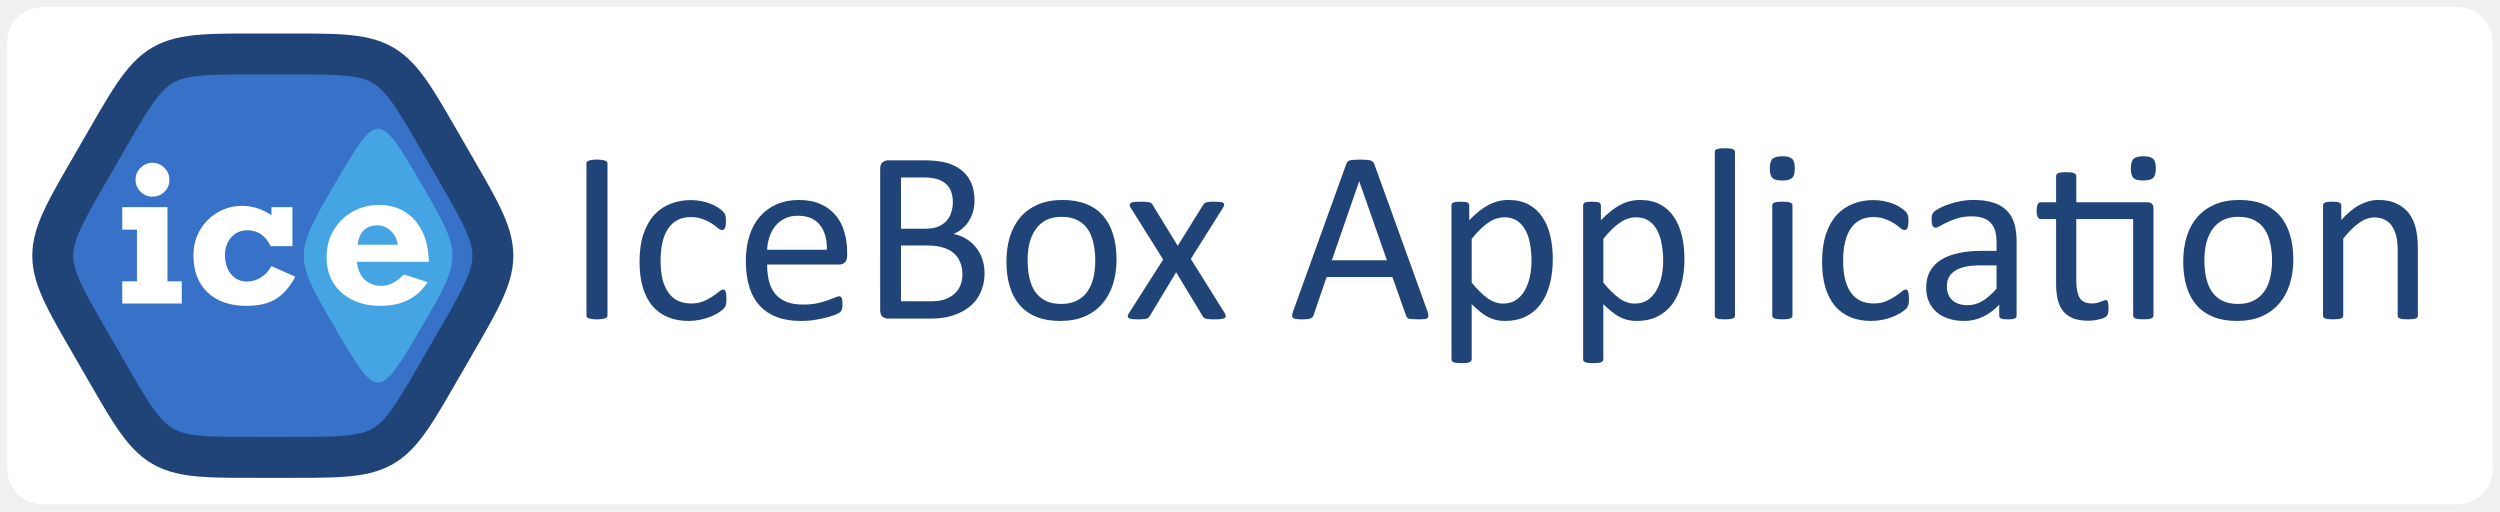
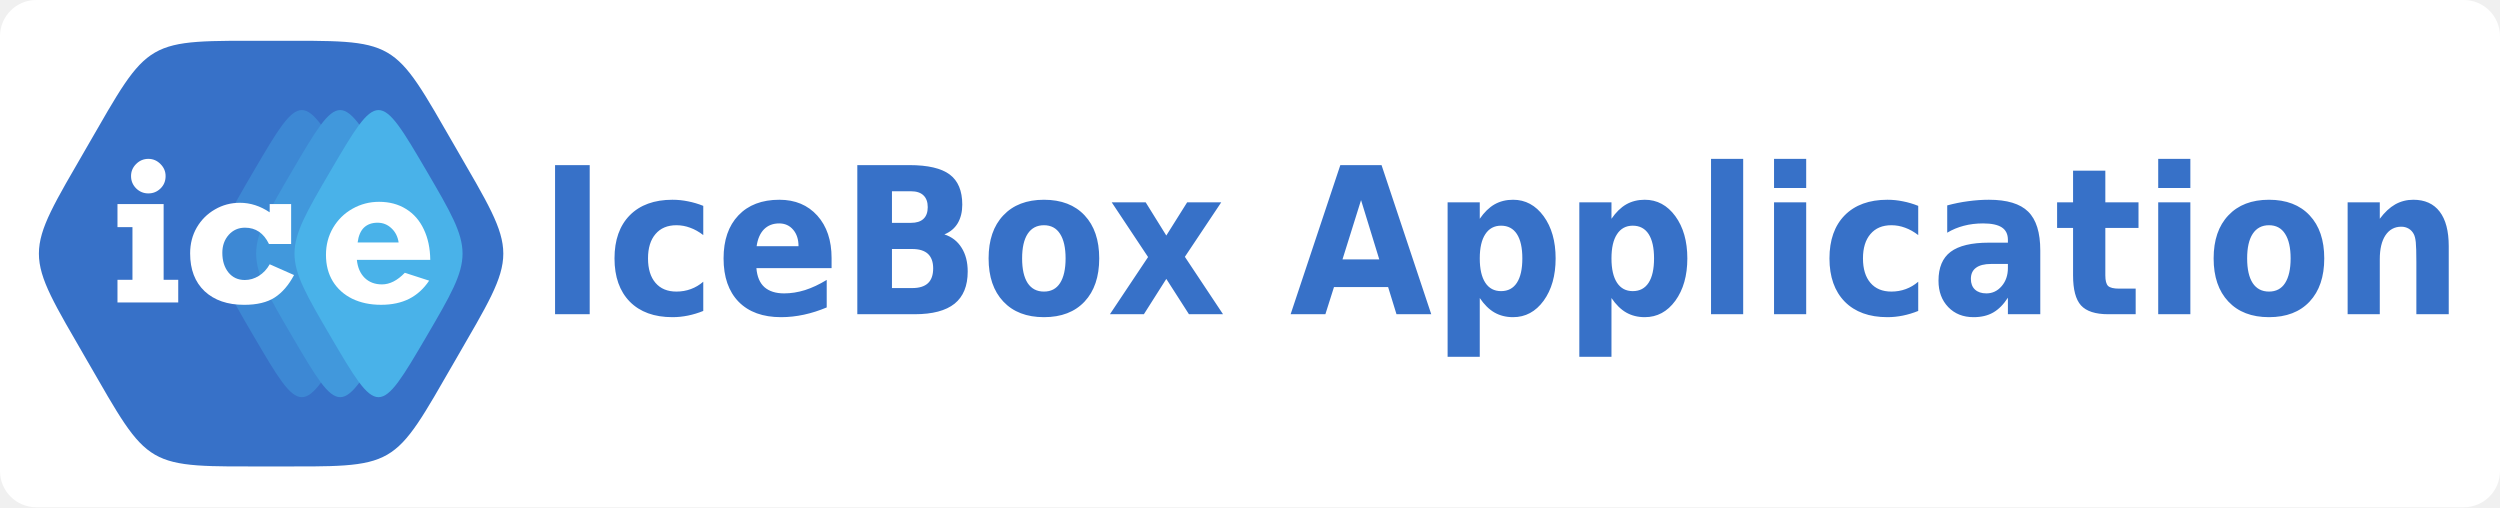
- <svg xmlns="http://www.w3.org/2000/svg" xmlns:xlink="http://www.w3.org/1999/xlink" width="1330.394" height="272.126" viewBox="0 0 352 72" version="1.1" id="svg1">
+ <svg xmlns="http://www.w3.org/2000/svg" xmlns:xlink="http://www.w3.org/1999/xlink" width="1303.937" height="264.567" viewBox="0 0 345 70" version="1.1" id="svg1">
  <defs id="defs1">
    <linearGradient id="linearGradient6131">
      <stop style="stop-color:#3771c8;stop-opacity:1;" offset="0" id="stop6127" />
      <stop style="stop-color:#3771c8;stop-opacity:1;" offset="1" id="stop6129" />
    </linearGradient>
    <linearGradient xlink:href="#linearGradient6131" id="linearGradient6133" x1="165.522" y1="117.176" x2="423.387" y2="86.911" gradientUnits="userSpaceOnUse" gradientTransform="translate(0.5291667)" />
  </defs>
-   <g id="layer1" transform="translate(-83.47984,-66.04353)">
-     <rect style="fill:#ffffff;stroke:none;stroke-width:2;stroke-dasharray:none;stroke-opacity:1" id="rect3337" width="350" height="70" x="84.48" y="67.044" rx="5" ry="5" />
-     <path style="fill:#3771c8;fill-rule:evenodd;stroke:#214478;stroke-width:4;stroke-linecap:round;stroke-linejoin:round;stroke-dasharray:none;paint-order:markers fill stroke" id="path1" d="M 17.069,9.855 C 11.156,20.096 11.826,19.71 -8.6756275e-8,19.71 -11.826,19.71 -11.156,20.096 -17.069,9.855 c -5.913,-10.241 -5.913,-9.468 0,-19.71 C -11.156,-20.096 -11.826,-19.71 8.6756273e-8,-19.71 11.826,-19.71 11.156,-20.096 17.069,-9.855 c 5.913,10.241 5.913,9.468 0,19.71 z" transform="matrix(1.440902,0,0,1.440902,121.892,102.0435)" />
+   <g id="layer1" transform="translate(-84.47984,-67.04353)">
+     <rect style="fill:#ffffff;stroke:none;stroke-width:2;stroke-dasharray:none;stroke-opacity:1" id="rect3337" width="345" height="70" x="84.48" y="67.044" rx="5" ry="5" />
    <path style="opacity:0.99;fill:#55ddff;fill-opacity:0.486;fill-rule:evenodd;stroke:none;stroke-width:1.2;stroke-linecap:round;stroke-linejoin:round" id="path2" d="m 39.598,27.937 c -8.987,8.987 -9.17,8.987 -18.157,0 -8.987,-8.987 -8.987,-9.17 0,-18.157 8.987,-8.987 9.17,-8.987 18.157,-10e-8 8.987,8.987 8.987,9.17 0,18.157 z" transform="matrix(0.6613702,0,0,1.129901,116.5317,80.73519)" />
    <g aria-label="ic" id="text1" style="font-weight:bold;font-size:26.458px;font-family:Calibri;-inkscape-font-specification:'Calibri Bold';text-align:center;letter-spacing:0px;text-anchor:middle;fill:#ffffff;fill-rule:evenodd;stroke-width:1.729;stroke-linecap:round;stroke-linejoin:round" transform="translate(81.52911,59.90006)">
      <path d="m 25.803,31.444 q 0,1.034 -0.711,1.718 -0.698,0.672 -1.667,0.672 -0.982,0 -1.692,-0.698 -0.698,-0.711 -0.698,-1.692 0,-0.969 0.698,-1.667 0.711,-0.711 1.692,-0.711 0.969,0 1.667,0.711 0.711,0.698 0.711,1.667 z m 1.744,14.314 v 3.126 h -8.384 v -3.126 h 2.067 v -7.273 h -2.067 v -3.178 h 6.369 v 10.452 z" style="font-family:'Rockwell Nova';-inkscape-font-specification:'Rockwell Nova Bold'" id="path882" />
      <path d="m 40.169,36.444 v -1.137 h 2.958 v 5.504 h -3.062 q -1.085,-2.248 -3.307,-2.248 -1.357,0 -2.248,0.995 -0.878,0.995 -0.878,2.48 0,1.641 0.84,2.7 0.853,1.046 2.261,1.046 1.021,0 1.938,-0.568 0.917,-0.568 1.499,-1.602 l 3.359,1.486 q -1.111,2.093 -2.674,3.101 -1.563,1.008 -4.212,1.008 -3.436,0 -5.452,-1.873 -2.002,-1.886 -2.002,-5.219 0,-1.99 0.917,-3.579 0.93,-1.589 2.506,-2.493 1.576,-0.917 3.449,-0.917 2.145,0 4.108,1.318 z" style="font-family:'Rockwell Nova';-inkscape-font-specification:'Rockwell Nova Bold'" id="path884" />
    </g>
    <g aria-label="e" id="text2" style="font-weight:bold;font-size:26.458px;font-family:Calibri;-inkscape-font-specification:'Calibri Bold';text-align:center;letter-spacing:0px;text-anchor:middle;fill:#ffffff;fill-rule:evenodd;stroke-width:1.729;stroke-linecap:round;stroke-linejoin:round" transform="translate(81.52911,59.90006)">
      <path d="M 62.328,43.006 H 52.199 q 0.155,1.563 1.072,2.48 0.93,0.904 2.39,0.904 1.615,0 3.152,-1.602 l 3.359,1.085 q -1.111,1.667 -2.752,2.506 -1.641,0.827 -3.889,0.827 -2.248,0 -3.979,-0.84 -1.718,-0.853 -2.674,-2.403 -0.943,-1.55 -0.943,-3.643 0,-2.067 0.982,-3.747 0.995,-1.679 2.674,-2.623 1.692,-0.956 3.669,-0.956 2.145,0 3.734,0.995 1.589,0.982 2.442,2.803 0.866,1.809 0.891,4.212 z M 55.054,37.878 q -1.163,0 -1.873,0.672 -0.698,0.672 -0.878,2.054 h 5.659 Q 57.78,39.389 56.966,38.64 56.165,37.878 55.054,37.878 Z" style="font-family:'Rockwell Nova';-inkscape-font-specification:'Rockwell Nova Bold'" id="path887" />
    </g>
-     <g aria-label="IceBox Application" id="text852" style="font-size:35.278px;font-family:Consolas;-inkscape-font-specification:Consolas;fill:#214478;stroke-width:0.265;fill-opacity:1">
-       <path d="m 169.014,110.458 q 0,0.138 -0.069,0.241 -0.069,0.103 -0.241,0.172 -0.172,0.052 -0.465,0.086 -0.276,0.052 -0.706,0.052 -0.413,0 -0.706,-0.052 -0.293,-0.035 -0.465,-0.086 -0.172,-0.069 -0.241,-0.172 -0.069,-0.103 -0.069,-0.241 V 89.064 q 0,-0.138 0.069,-0.241 0.086,-0.103 0.258,-0.155 0.189,-0.069 0.465,-0.103 0.293,-0.052 0.689,-0.052 0.431,0 0.706,0.052 0.293,0.034 0.465,0.103 0.172,0.052 0.241,0.155 0.069,0.103 0.069,0.241 z" style="font-family:Calibri;-inkscape-font-specification:Calibri;fill:#214478;fill-opacity:1" id="path878" />
-       <path d="m 185.757,108.116 q 0,0.293 -0.017,0.517 -0.017,0.207 -0.069,0.362 -0.035,0.138 -0.103,0.258 -0.052,0.103 -0.276,0.327 -0.207,0.207 -0.723,0.534 -0.517,0.31 -1.171,0.568 -0.637,0.241 -1.395,0.396 -0.758,0.155 -1.568,0.155 -1.671,0 -2.963,-0.551 -1.292,-0.551 -2.17,-1.602 -0.861,-1.068 -1.326,-2.601 -0.448,-1.55 -0.448,-3.566 0,-2.291 0.551,-3.927 0.568,-1.654 1.533,-2.704 0.982,-1.051 2.291,-1.55 1.326,-0.517 2.859,-0.517 0.741,0 1.43,0.138 0.706,0.138 1.292,0.362 0.586,0.224 1.034,0.517 0.465,0.293 0.672,0.5 0.207,0.207 0.276,0.327 0.086,0.121 0.138,0.293 0.052,0.155 0.069,0.362 0.017,0.207 0.017,0.517 0,0.672 -0.155,0.947 -0.155,0.258 -0.379,0.258 -0.258,0 -0.603,-0.276 -0.327,-0.293 -0.844,-0.637 -0.517,-0.345 -1.257,-0.62 -0.723,-0.293 -1.723,-0.293 -2.05,0 -3.152,1.585 -1.085,1.568 -1.085,4.565 0,1.499 0.276,2.635 0.293,1.12 0.844,1.878 0.551,0.758 1.344,1.137 0.81,0.362 1.843,0.362 0.982,0 1.723,-0.31 0.741,-0.31 1.275,-0.672 0.551,-0.379 0.913,-0.672 0.379,-0.31 0.586,-0.31 0.121,0 0.207,0.069 0.086,0.069 0.138,0.241 0.069,0.155 0.086,0.413 0.034,0.241 0.034,0.586 z" style="font-family:Calibri;-inkscape-font-specification:Calibri;fill:#214478;fill-opacity:1" id="path880" />
-       <path d="m 202.758,102.052 q 0,0.672 -0.345,0.965 -0.327,0.276 -0.758,0.276 h -10.163 q 0,1.292 0.258,2.325 0.258,1.034 0.861,1.774 0.603,0.741 1.568,1.137 0.965,0.396 2.36,0.396 1.102,0 1.964,-0.172 0.861,-0.189 1.481,-0.413 0.637,-0.224 1.034,-0.396 0.413,-0.189 0.62,-0.189 0.121,0 0.207,0.069 0.103,0.052 0.155,0.172 0.052,0.121 0.069,0.345 0.034,0.207 0.034,0.517 0,0.224 -0.017,0.396 -0.017,0.155 -0.052,0.293 -0.017,0.121 -0.086,0.224 -0.052,0.103 -0.155,0.207 -0.086,0.086 -0.551,0.31 -0.465,0.207 -1.206,0.413 -0.741,0.207 -1.723,0.362 -0.965,0.172 -2.067,0.172 -1.912,0 -3.359,-0.534 -1.43,-0.534 -2.412,-1.585 -0.982,-1.051 -1.481,-2.635 -0.5,-1.585 -0.5,-3.686 0,-1.998 0.517,-3.583 0.517,-1.602 1.481,-2.704 0.982,-1.12 2.36,-1.705 1.378,-0.603 3.083,-0.603 1.826,0 3.101,0.586 1.292,0.586 2.119,1.585 0.827,0.982 1.206,2.325 0.396,1.326 0.396,2.842 z m -2.859,-0.844 q 0.052,-2.239 -0.999,-3.514 -1.034,-1.275 -3.083,-1.275 -1.051,0 -1.843,0.396 -0.792,0.396 -1.326,1.051 -0.534,0.655 -0.827,1.533 -0.293,0.861 -0.327,1.809 z" style="font-family:Calibri;-inkscape-font-specification:Calibri;fill:#214478;fill-opacity:1" id="path883" />
-       <path d="m 222.103,104.515 q 0,1.051 -0.276,1.946 -0.258,0.878 -0.741,1.585 -0.482,0.706 -1.171,1.24 -0.672,0.534 -1.533,0.896 -0.844,0.362 -1.826,0.551 -0.965,0.172 -2.222,0.172 h -5.822 q -0.396,0 -0.758,-0.258 -0.345,-0.276 -0.345,-0.947 V 89.822 q 0,-0.672 0.345,-0.93 0.362,-0.276 0.758,-0.276 h 5.064 q 1.998,0 3.273,0.379 1.275,0.379 2.119,1.102 0.861,0.723 1.292,1.774 0.431,1.051 0.431,2.377 0,0.792 -0.189,1.516 -0.189,0.723 -0.568,1.344 -0.362,0.603 -0.93,1.085 -0.551,0.482 -1.275,0.792 0.913,0.172 1.705,0.637 0.792,0.448 1.378,1.154 0.603,0.706 0.947,1.654 0.345,0.947 0.345,2.084 z m -4.461,-9.974 q 0,-0.81 -0.224,-1.464 -0.224,-0.655 -0.706,-1.102 -0.482,-0.465 -1.257,-0.706 -0.775,-0.241 -2.05,-0.241 h -3.066 v 7.217 h 3.376 q 1.154,0 1.86,-0.293 0.706,-0.31 1.171,-0.81 0.465,-0.517 0.672,-1.189 0.224,-0.689 0.224,-1.412 z m 1.344,10.146 q 0,-0.999 -0.327,-1.757 -0.31,-0.758 -0.93,-1.275 -0.603,-0.517 -1.533,-0.775 -0.913,-0.276 -2.308,-0.276 h -3.548 v 7.855 h 4.306 q 1.016,0 1.774,-0.241 0.758,-0.241 1.326,-0.706 0.586,-0.482 0.913,-1.189 0.327,-0.706 0.327,-1.636 z" style="font-family:Calibri;-inkscape-font-specification:Calibri;fill:#214478;fill-opacity:1" id="path885" />
-       <path d="m 240.689,102.552 q 0,1.895 -0.5,3.497 -0.5,1.585 -1.499,2.739 -0.982,1.154 -2.48,1.809 -1.481,0.637 -3.445,0.637 -1.912,0 -3.342,-0.568 -1.412,-0.568 -2.36,-1.654 -0.947,-1.085 -1.412,-2.635 -0.465,-1.55 -0.465,-3.514 0,-1.895 0.482,-3.48 0.5,-1.602 1.481,-2.756 0.999,-1.154 2.48,-1.791 1.481,-0.637 3.462,-0.637 1.912,0 3.325,0.568 1.43,0.568 2.377,1.654 0.947,1.085 1.412,2.635 0.482,1.55 0.482,3.497 z m -2.997,0.189 q 0,-1.257 -0.241,-2.377 -0.224,-1.12 -0.758,-1.964 -0.534,-0.844 -1.447,-1.326 -0.913,-0.5 -2.274,-0.5 -1.257,0 -2.17,0.448 -0.896,0.448 -1.481,1.275 -0.586,0.81 -0.878,1.929 -0.276,1.12 -0.276,2.446 0,1.275 0.224,2.394 0.241,1.12 0.775,1.964 0.551,0.827 1.464,1.326 0.913,0.482 2.274,0.482 1.24,0 2.153,-0.448 0.913,-0.448 1.499,-1.257 0.586,-0.81 0.861,-1.929 0.276,-1.12 0.276,-2.463 z" style="font-family:Calibri;-inkscape-font-specification:Calibri;fill:#214478;fill-opacity:1" id="path888" />
-       <path d="m 255.934,110.148 q 0.138,0.241 0.138,0.413 0,0.155 -0.172,0.258 -0.155,0.103 -0.5,0.138 -0.327,0.052 -0.861,0.052 -0.517,0 -0.827,-0.034 -0.293,-0.017 -0.482,-0.069 -0.172,-0.069 -0.276,-0.155 -0.086,-0.103 -0.155,-0.224 l -3.721,-6.149 -3.703,6.149 q -0.069,0.121 -0.172,0.224 -0.086,0.086 -0.276,0.155 -0.172,0.052 -0.465,0.069 -0.293,0.034 -0.775,0.034 -0.5,0 -0.827,-0.052 -0.31,-0.035 -0.465,-0.138 -0.138,-0.103 -0.138,-0.258 0.017,-0.172 0.172,-0.413 l 4.823,-7.562 -4.565,-7.286 q -0.138,-0.241 -0.155,-0.396 0,-0.172 0.155,-0.276 0.172,-0.121 0.5,-0.155 0.345,-0.034 0.896,-0.034 0.5,0 0.792,0.034 0.31,0.017 0.482,0.069 0.172,0.052 0.258,0.138 0.086,0.086 0.155,0.207 l 3.531,5.771 3.583,-5.771 q 0.069,-0.103 0.155,-0.189 0.086,-0.086 0.224,-0.138 0.155,-0.069 0.413,-0.086 0.276,-0.034 0.741,-0.034 0.5,0 0.81,0.034 0.327,0.034 0.482,0.138 0.155,0.086 0.138,0.258 -0.017,0.172 -0.172,0.431 L 251.145,102.5 Z" style="font-family:Calibri;-inkscape-font-specification:Calibri;fill:#214478;fill-opacity:1" id="path890" />
-       <path d="m 284.459,109.855 q 0.138,0.379 0.138,0.62 0.017,0.224 -0.121,0.345 -0.138,0.121 -0.465,0.155 -0.31,0.034 -0.844,0.034 -0.534,0 -0.861,-0.034 -0.31,-0.017 -0.482,-0.069 -0.155,-0.069 -0.241,-0.172 -0.069,-0.103 -0.138,-0.258 l -1.912,-5.426 h -9.267 l -1.826,5.357 q -0.052,0.155 -0.138,0.276 -0.086,0.103 -0.258,0.189 -0.155,0.069 -0.465,0.103 -0.293,0.034 -0.775,0.034 -0.5,0 -0.827,-0.052 -0.31,-0.035 -0.448,-0.155 -0.121,-0.121 -0.121,-0.345 0.017,-0.241 0.155,-0.62 l 7.476,-20.705 q 0.069,-0.189 0.172,-0.31 0.121,-0.121 0.327,-0.189 0.224,-0.069 0.551,-0.086 0.345,-0.034 0.861,-0.034 0.551,0 0.913,0.034 0.362,0.017 0.586,0.086 0.224,0.069 0.345,0.207 0.121,0.121 0.189,0.31 z m -9.595,-18.276 h -0.017 l -3.841,11.11 h 7.751 z" style="font-family:Calibri;-inkscape-font-specification:Calibri;fill:#214478;fill-opacity:1" id="path892" />
-       <path d="m 302.115,102.483 q 0,2.033 -0.448,3.652 -0.431,1.619 -1.292,2.756 -0.844,1.12 -2.102,1.74 -1.257,0.603 -2.877,0.603 -0.689,0 -1.275,-0.138 -0.586,-0.138 -1.154,-0.431 -0.551,-0.293 -1.102,-0.741 -0.551,-0.448 -1.171,-1.051 v 7.751 q 0,0.138 -0.069,0.241 -0.069,0.103 -0.224,0.172 -0.155,0.069 -0.431,0.103 -0.276,0.034 -0.706,0.034 -0.413,0 -0.689,-0.034 -0.276,-0.035 -0.448,-0.103 -0.155,-0.069 -0.224,-0.172 -0.052,-0.103 -0.052,-0.241 V 94.972 q 0,-0.155 0.052,-0.241 0.052,-0.103 0.207,-0.172 0.155,-0.069 0.396,-0.086 0.241,-0.034 0.586,-0.034 0.362,0 0.586,0.034 0.241,0.017 0.396,0.086 0.155,0.069 0.207,0.172 0.069,0.086 0.069,0.241 v 2.084 q 0.706,-0.723 1.361,-1.257 0.655,-0.534 1.309,-0.878 0.672,-0.362 1.361,-0.534 0.706,-0.189 1.481,-0.189 1.688,0 2.877,0.655 1.189,0.655 1.929,1.791 0.758,1.137 1.102,2.653 0.345,1.499 0.345,3.187 z m -2.997,0.327 q 0,-1.189 -0.189,-2.291 -0.172,-1.12 -0.62,-1.981 -0.431,-0.861 -1.171,-1.378 -0.741,-0.517 -1.843,-0.517 -0.551,0 -1.085,0.172 -0.534,0.155 -1.085,0.517 -0.551,0.345 -1.154,0.93 -0.603,0.568 -1.275,1.412 v 6.167 q 1.171,1.43 2.222,2.188 1.051,0.758 2.205,0.758 1.068,0 1.826,-0.517 0.775,-0.517 1.24,-1.378 0.482,-0.861 0.706,-1.929 0.224,-1.068 0.224,-2.153 z" style="font-family:Calibri;-inkscape-font-specification:Calibri;fill:#214478;fill-opacity:1" id="path894" />
-       <path d="m 320.65,102.483 q 0,2.033 -0.448,3.652 -0.431,1.619 -1.292,2.756 -0.844,1.12 -2.102,1.74 -1.257,0.603 -2.877,0.603 -0.689,0 -1.275,-0.138 -0.586,-0.138 -1.154,-0.431 -0.551,-0.293 -1.102,-0.741 -0.551,-0.448 -1.171,-1.051 v 7.751 q 0,0.138 -0.069,0.241 -0.069,0.103 -0.224,0.172 -0.155,0.069 -0.431,0.103 -0.276,0.034 -0.706,0.034 -0.413,0 -0.689,-0.034 -0.276,-0.035 -0.448,-0.103 -0.155,-0.069 -0.224,-0.172 -0.052,-0.103 -0.052,-0.241 V 94.972 q 0,-0.155 0.052,-0.241 0.052,-0.103 0.207,-0.172 0.155,-0.069 0.396,-0.086 0.241,-0.034 0.586,-0.034 0.362,0 0.586,0.034 0.241,0.017 0.396,0.086 0.155,0.069 0.207,0.172 0.069,0.086 0.069,0.241 v 2.084 q 0.706,-0.723 1.361,-1.257 0.655,-0.534 1.309,-0.878 0.672,-0.362 1.361,-0.534 0.706,-0.189 1.481,-0.189 1.688,0 2.877,0.655 1.189,0.655 1.929,1.791 0.758,1.137 1.102,2.653 0.345,1.499 0.345,3.187 z m -2.997,0.327 q 0,-1.189 -0.189,-2.291 -0.172,-1.12 -0.62,-1.981 -0.431,-0.861 -1.171,-1.378 -0.741,-0.517 -1.843,-0.517 -0.551,0 -1.085,0.172 -0.534,0.155 -1.085,0.517 -0.551,0.345 -1.154,0.93 -0.603,0.568 -1.275,1.412 v 6.167 q 1.171,1.43 2.222,2.188 1.051,0.758 2.205,0.758 1.068,0 1.826,-0.517 0.775,-0.517 1.24,-1.378 0.482,-0.861 0.706,-1.929 0.224,-1.068 0.224,-2.153 z" style="font-family:Calibri;-inkscape-font-specification:Calibri;fill:#214478;fill-opacity:1" id="path896" />
-       <path d="m 327.764,110.475 q 0,0.138 -0.069,0.241 -0.069,0.086 -0.224,0.155 -0.155,0.069 -0.431,0.103 -0.276,0.034 -0.706,0.034 -0.413,0 -0.689,-0.034 -0.276,-0.035 -0.448,-0.103 -0.155,-0.069 -0.224,-0.155 -0.052,-0.103 -0.052,-0.241 V 87.462 q 0,-0.138 0.052,-0.241 0.069,-0.103 0.224,-0.172 0.172,-0.069 0.448,-0.103 0.276,-0.034 0.689,-0.034 0.431,0 0.706,0.034 0.276,0.034 0.431,0.103 0.155,0.069 0.224,0.172 0.069,0.103 0.069,0.241 z" style="font-family:Calibri;-inkscape-font-specification:Calibri;fill:#214478;fill-opacity:1" id="path898" />
-       <path d="m 335.86,110.475 q 0,0.138 -0.069,0.241 -0.069,0.086 -0.224,0.155 -0.155,0.069 -0.431,0.103 -0.276,0.034 -0.706,0.034 -0.413,0 -0.689,-0.034 -0.276,-0.035 -0.448,-0.103 -0.155,-0.069 -0.224,-0.155 -0.052,-0.103 -0.052,-0.241 V 94.972 q 0,-0.121 0.052,-0.224 0.069,-0.103 0.224,-0.172 0.172,-0.069 0.448,-0.103 0.276,-0.034 0.689,-0.034 0.431,0 0.706,0.034 0.276,0.034 0.431,0.103 0.155,0.069 0.224,0.172 0.069,0.103 0.069,0.224 z m 0.327,-20.739 q 0,0.999 -0.379,1.361 -0.379,0.362 -1.395,0.362 -0.999,0 -1.378,-0.345 -0.362,-0.362 -0.362,-1.344 0,-0.999 0.379,-1.361 0.379,-0.362 1.395,-0.362 0.999,0 1.361,0.362 0.379,0.345 0.379,1.326 z" style="font-family:Calibri;-inkscape-font-specification:Calibri;fill:#214478;fill-opacity:1" id="path900" />
-       <path d="m 352.258,108.116 q 0,0.293 -0.017,0.517 -0.017,0.207 -0.069,0.362 -0.034,0.138 -0.103,0.258 -0.052,0.103 -0.276,0.327 -0.207,0.207 -0.723,0.534 -0.517,0.31 -1.171,0.568 -0.637,0.241 -1.395,0.396 -0.758,0.155 -1.568,0.155 -1.671,0 -2.963,-0.551 -1.292,-0.551 -2.17,-1.602 -0.861,-1.068 -1.326,-2.601 -0.448,-1.55 -0.448,-3.566 0,-2.291 0.551,-3.927 0.568,-1.654 1.533,-2.704 0.982,-1.051 2.291,-1.55 1.326,-0.517 2.859,-0.517 0.741,0 1.43,0.138 0.706,0.138 1.292,0.362 0.586,0.224 1.034,0.517 0.465,0.293 0.672,0.5 0.207,0.207 0.276,0.327 0.086,0.121 0.138,0.293 0.052,0.155 0.069,0.362 0.017,0.207 0.017,0.517 0,0.672 -0.155,0.947 -0.155,0.258 -0.379,0.258 -0.258,0 -0.603,-0.276 -0.327,-0.293 -0.844,-0.637 -0.517,-0.345 -1.257,-0.62 -0.723,-0.293 -1.723,-0.293 -2.05,0 -3.152,1.585 -1.085,1.568 -1.085,4.565 0,1.499 0.276,2.635 0.293,1.12 0.844,1.878 0.551,0.758 1.344,1.137 0.81,0.362 1.843,0.362 0.982,0 1.723,-0.31 0.741,-0.31 1.275,-0.672 0.551,-0.379 0.913,-0.672 0.379,-0.31 0.586,-0.31 0.121,0 0.207,0.069 0.086,0.069 0.138,0.241 0.069,0.155 0.086,0.413 0.034,0.241 0.034,0.586 z" style="font-family:Calibri;-inkscape-font-specification:Calibri;fill:#214478;fill-opacity:1" id="path902" />
-       <path d="m 367.417,110.493 q 0,0.207 -0.138,0.31 -0.138,0.103 -0.379,0.155 -0.241,0.052 -0.706,0.052 -0.448,0 -0.723,-0.052 -0.258,-0.052 -0.379,-0.155 -0.121,-0.103 -0.121,-0.31 v -1.55 q -1.016,1.085 -2.274,1.688 -1.24,0.603 -2.635,0.603 -1.223,0 -2.222,-0.327 -0.982,-0.31 -1.688,-0.913 -0.689,-0.603 -1.085,-1.481 -0.379,-0.878 -0.379,-1.998 0,-1.309 0.534,-2.274 0.534,-0.965 1.533,-1.602 0.999,-0.637 2.446,-0.947 1.447,-0.327 3.256,-0.327 h 2.136 v -1.206 q 0,-0.896 -0.189,-1.585 -0.189,-0.689 -0.62,-1.137 -0.413,-0.465 -1.085,-0.689 -0.672,-0.241 -1.654,-0.241 -1.051,0 -1.895,0.258 -0.827,0.241 -1.464,0.551 -0.62,0.293 -1.051,0.551 -0.413,0.241 -0.62,0.241 -0.138,0 -0.241,-0.069 -0.103,-0.069 -0.189,-0.207 -0.069,-0.138 -0.103,-0.345 -0.034,-0.224 -0.034,-0.482 0,-0.431 0.052,-0.672 0.069,-0.258 0.293,-0.482 0.241,-0.224 0.81,-0.517 0.568,-0.31 1.309,-0.551 0.741,-0.258 1.619,-0.413 0.878,-0.172 1.774,-0.172 1.671,0 2.842,0.379 1.171,0.379 1.895,1.12 0.723,0.723 1.051,1.809 0.327,1.085 0.327,2.532 z m -2.825,-7.08 h -2.429 q -1.171,0 -2.033,0.207 -0.861,0.189 -1.43,0.586 -0.568,0.379 -0.844,0.93 -0.258,0.534 -0.258,1.24 0,1.206 0.758,1.929 0.775,0.706 2.153,0.706 1.12,0 2.067,-0.568 0.965,-0.568 2.015,-1.74 z" style="font-family:Calibri;-inkscape-font-specification:Calibri;fill:#214478;fill-opacity:1" id="path904" />
-       <path d="m 385.796,94.525 q 0.517,0 0.706,0.241 0.189,0.224 0.189,0.672 V 110.475 q 0,0.138 -0.069,0.241 -0.069,0.086 -0.241,0.155 -0.155,0.069 -0.431,0.103 -0.276,0.034 -0.672,0.034 -0.431,0 -0.706,-0.034 -0.276,-0.035 -0.448,-0.103 -0.155,-0.069 -0.224,-0.155 -0.069,-0.103 -0.069,-0.241 V 96.884 h -8.01 v 8.647 q 0,1.602 0.465,2.429 0.482,0.81 1.705,0.81 0.396,0 0.706,-0.069 0.31,-0.086 0.551,-0.172 0.241,-0.086 0.413,-0.155 0.172,-0.086 0.31,-0.086 0.086,0 0.155,0.052 0.086,0.035 0.121,0.155 0.052,0.121 0.086,0.327 0.034,0.207 0.034,0.517 0,0.5 -0.069,0.792 -0.069,0.276 -0.207,0.431 -0.138,0.138 -0.413,0.258 -0.276,0.121 -0.637,0.189 -0.345,0.086 -0.741,0.138 -0.396,0.052 -0.792,0.052 -1.206,0 -2.067,-0.31 -0.861,-0.327 -1.412,-0.965 -0.551,-0.655 -0.81,-1.636 -0.241,-0.999 -0.241,-2.343 v -9.061 h -2.17 q -0.258,0 -0.413,-0.276 -0.155,-0.276 -0.155,-0.896 0,-0.327 0.035,-0.551 0.052,-0.224 0.121,-0.362 0.069,-0.155 0.172,-0.207 0.121,-0.069 0.258,-0.069 h 2.153 v -3.686 q 0,-0.121 0.052,-0.224 0.069,-0.103 0.224,-0.172 0.172,-0.086 0.448,-0.121 0.276,-0.034 0.689,-0.034 0.431,0 0.706,0.034 0.276,0.034 0.431,0.121 0.155,0.069 0.224,0.172 0.069,0.103 0.069,0.224 v 3.686 z m 1.223,-4.789 q 0,0.999 -0.379,1.361 -0.379,0.362 -1.395,0.362 -0.999,0 -1.378,-0.345 -0.362,-0.362 -0.362,-1.344 0,-0.999 0.379,-1.361 0.379,-0.362 1.395,-0.362 0.999,0 1.361,0.362 0.379,0.345 0.379,1.326 z m -5.805,4.789 z" style="font-family:Calibri;-inkscape-font-specification:Calibri;fill:#214478;fill-opacity:1" id="path906" />
-       <path d="m 406.381,102.552 q 0,1.895 -0.5,3.497 -0.5,1.585 -1.499,2.739 -0.982,1.154 -2.48,1.809 -1.481,0.637 -3.445,0.637 -1.912,0 -3.342,-0.568 -1.412,-0.568 -2.36,-1.654 -0.947,-1.085 -1.412,-2.635 -0.465,-1.55 -0.465,-3.514 0,-1.895 0.482,-3.48 0.5,-1.602 1.481,-2.756 0.999,-1.154 2.48,-1.791 1.481,-0.637 3.462,-0.637 1.912,0 3.325,0.568 1.43,0.568 2.377,1.654 0.947,1.085 1.412,2.635 0.482,1.55 0.482,3.497 z m -2.997,0.189 q 0,-1.257 -0.241,-2.377 -0.224,-1.12 -0.758,-1.964 -0.534,-0.844 -1.447,-1.326 -0.913,-0.5 -2.274,-0.5 -1.257,0 -2.17,0.448 -0.896,0.448 -1.481,1.275 -0.586,0.81 -0.878,1.929 -0.276,1.12 -0.276,2.446 0,1.275 0.224,2.394 0.241,1.12 0.775,1.964 0.551,0.827 1.464,1.326 0.913,0.482 2.274,0.482 1.24,0 2.153,-0.448 0.913,-0.448 1.499,-1.257 0.586,-0.81 0.861,-1.929 0.276,-1.12 0.276,-2.463 z" style="font-family:Calibri;-inkscape-font-specification:Calibri;fill:#214478;fill-opacity:1" id="path908" />
-       <path d="m 423.916,110.475 q 0,0.138 -0.069,0.241 -0.069,0.086 -0.224,0.155 -0.155,0.069 -0.431,0.103 -0.276,0.034 -0.689,0.034 -0.431,0 -0.706,-0.034 -0.276,-0.035 -0.431,-0.103 -0.155,-0.069 -0.224,-0.155 -0.069,-0.103 -0.069,-0.241 v -9.078 q 0,-1.326 -0.207,-2.136 -0.207,-0.81 -0.603,-1.395 -0.396,-0.586 -1.034,-0.896 -0.62,-0.31 -1.447,-0.31 -1.068,0 -2.136,0.758 -1.068,0.758 -2.239,2.222 V 110.475 q 0,0.138 -0.069,0.241 -0.069,0.086 -0.224,0.155 -0.155,0.069 -0.431,0.103 -0.276,0.034 -0.706,0.034 -0.413,0 -0.689,-0.034 -0.276,-0.035 -0.448,-0.103 -0.155,-0.069 -0.224,-0.155 -0.052,-0.103 -0.052,-0.241 V 94.972 q 0,-0.138 0.052,-0.224 0.052,-0.103 0.207,-0.172 0.155,-0.086 0.396,-0.103 0.241,-0.034 0.637,-0.034 0.379,0 0.62,0.034 0.258,0.017 0.396,0.103 0.138,0.069 0.189,0.172 0.069,0.086 0.069,0.224 v 2.05 q 1.309,-1.464 2.601,-2.136 1.309,-0.689 2.635,-0.689 1.55,0 2.601,0.534 1.068,0.517 1.723,1.395 0.655,0.878 0.93,2.067 0.293,1.171 0.293,2.825 z" style="font-family:Calibri;-inkscape-font-specification:Calibri;fill:#214478;fill-opacity:1" id="path910" />
+     <g id="g1885" transform="translate(81.52911,59.90006)">
+       <path style="fill:#3771c8;fill-rule:evenodd;stroke:none;stroke-width:4;stroke-linecap:round;stroke-linejoin:round;stroke-dasharray:none;paint-order:markers fill stroke" id="path1-3" d="M 17.069,9.855 C 11.156,20.096 11.826,19.71 -8.6756275e-8,19.71 -11.826,19.71 -11.156,20.096 -17.069,9.855 c -5.913,-10.241 -5.913,-9.468 0,-19.71 C -11.156,-20.096 -11.826,-19.71 8.6756273e-8,-19.71 11.826,-19.71 11.156,-20.096 17.069,-9.855 c 5.913,10.241 5.913,9.468 0,19.71 z" transform="matrix(1.490167,0,0,1.490167,40.36287,42.14348)" />
+       <path style="opacity:1;fill:#3d88d4;fill-opacity:1;fill-rule:evenodd;stroke:none;stroke-width:1.2;stroke-linecap:round;stroke-linejoin:round" id="path5299" d="m 39.598,27.937 c -8.987,8.987 -9.17,8.987 -18.157,0 -8.987,-8.987 -8.987,-9.17 0,-18.157 8.987,-8.987 9.17,-8.987 18.157,-10e-8 8.987,8.987 8.987,9.17 0,18.157 z" transform="matrix(0.7330348,0,0,1.252335,22.23201,18.52621)" />
+       <path style="opacity:1;fill:#4198dc;fill-opacity:1;fill-rule:evenodd;stroke:none;stroke-width:1.2;stroke-linecap:round;stroke-linejoin:round" id="path4607" d="m 39.598,27.937 c -8.987,8.987 -9.17,8.987 -18.157,0 -8.987,-8.987 -8.987,-9.17 0,-18.157 8.987,-8.987 9.17,-8.987 18.157,-10e-8 8.987,8.987 8.987,9.17 0,18.157 z" transform="matrix(0.7330348,0,0,1.252335,27.52368,18.52621)" />
+       <path style="opacity:1;fill:#49b2e9;fill-opacity:1;fill-rule:evenodd;stroke:none;stroke-width:1.2;stroke-linecap:round;stroke-linejoin:round" id="path2-6" d="m 39.598,27.937 c -8.987,8.987 -9.17,8.987 -18.157,0 -8.987,-8.987 -8.987,-9.17 0,-18.157 8.987,-8.987 9.17,-8.987 18.157,-10e-8 8.987,8.987 8.987,9.17 0,18.157 z" transform="matrix(0.7330348,0,0,1.252335,32.81535,18.52621)" />
+       <g aria-label="ic" id="text1-7" style="font-weight:bold;font-size:26.458px;font-family:Calibri;-inkscape-font-specification:'Calibri Bold';text-align:center;letter-spacing:0px;text-anchor:middle;fill:#ffffff;fill-rule:evenodd;stroke-width:1.729;stroke-linecap:round;stroke-linejoin:round">
+         <path d="m 25.803,31.444 q 0,1.034 -0.711,1.718 -0.698,0.672 -1.667,0.672 -0.982,0 -1.692,-0.698 -0.698,-0.711 -0.698,-1.692 0,-0.969 0.698,-1.667 0.711,-0.711 1.692,-0.711 0.969,0 1.667,0.711 0.711,0.698 0.711,1.667 z m 1.744,14.314 v 3.126 h -8.384 v -3.126 h 2.067 v -7.273 h -2.067 v -3.178 h 6.369 v 10.452 z" style="font-family:'Rockwell Nova';-inkscape-font-specification:'Rockwell Nova Bold'" id="path882-5" />
+         <path d="m 40.169,36.444 v -1.137 h 2.958 v 5.504 h -3.062 q -1.085,-2.248 -3.307,-2.248 -1.357,0 -2.248,0.995 -0.878,0.995 -0.878,2.48 0,1.641 0.84,2.7 0.853,1.046 2.261,1.046 1.021,0 1.938,-0.568 0.917,-0.568 1.499,-1.602 l 3.359,1.486 q -1.111,2.093 -2.674,3.101 -1.563,1.008 -4.212,1.008 -3.436,0 -5.452,-1.873 -2.002,-1.886 -2.002,-5.219 0,-1.99 0.917,-3.579 0.93,-1.589 2.506,-2.493 1.576,-0.917 3.449,-0.917 2.145,0 4.108,1.318 z" style="font-family:'Rockwell Nova';-inkscape-font-specification:'Rockwell Nova Bold'" id="path884-3" />
+       </g>
+       <g aria-label="e" id="text2-5" style="font-weight:bold;font-size:26.458px;font-family:Calibri;-inkscape-font-specification:'Calibri Bold';text-align:center;letter-spacing:0px;text-anchor:middle;fill:#ffffff;fill-rule:evenodd;stroke-width:1.729;stroke-linecap:round;stroke-linejoin:round">
+         <path d="M 62.328,43.006 H 52.199 q 0.155,1.563 1.072,2.48 0.93,0.904 2.39,0.904 1.615,0 3.152,-1.602 l 3.359,1.085 q -1.111,1.667 -2.752,2.506 -1.641,0.827 -3.889,0.827 -2.248,0 -3.979,-0.84 -1.718,-0.853 -2.674,-2.403 -0.943,-1.55 -0.943,-3.643 0,-2.067 0.982,-3.747 0.995,-1.679 2.674,-2.623 1.692,-0.956 3.669,-0.956 2.145,0 3.734,0.995 1.589,0.982 2.442,2.803 0.866,1.809 0.891,4.212 z M 55.054,37.878 q -1.163,0 -1.873,0.672 -0.698,0.672 -0.878,2.054 h 5.659 Q 57.78,39.389 56.966,38.64 56.165,37.878 55.054,37.878 Z" style="font-family:'Rockwell Nova';-inkscape-font-specification:'Rockwell Nova Bold'" id="path887-6" />
+       </g>
    </g>
+     <text xml:space="preserve" style="font-size:28.222px;font-family:'DejaVu Sans';-inkscape-font-specification:'DejaVu Sans';fill:#3771c8;stroke-width:2" x="158.749" y="110.409" id="text3950">
+       <tspan id="tspan3948" style="font-style:normal;font-variant:normal;font-weight:bold;font-stretch:semi-condensed;font-size:28.222px;font-family:'DejaVu Sans';-inkscape-font-specification:'DejaVu Sans Bold Semi-Condensed';stroke-width:2" x="158.749" y="110.409">IceBox Application</tspan>
+     </text>
  </g>
</svg>
